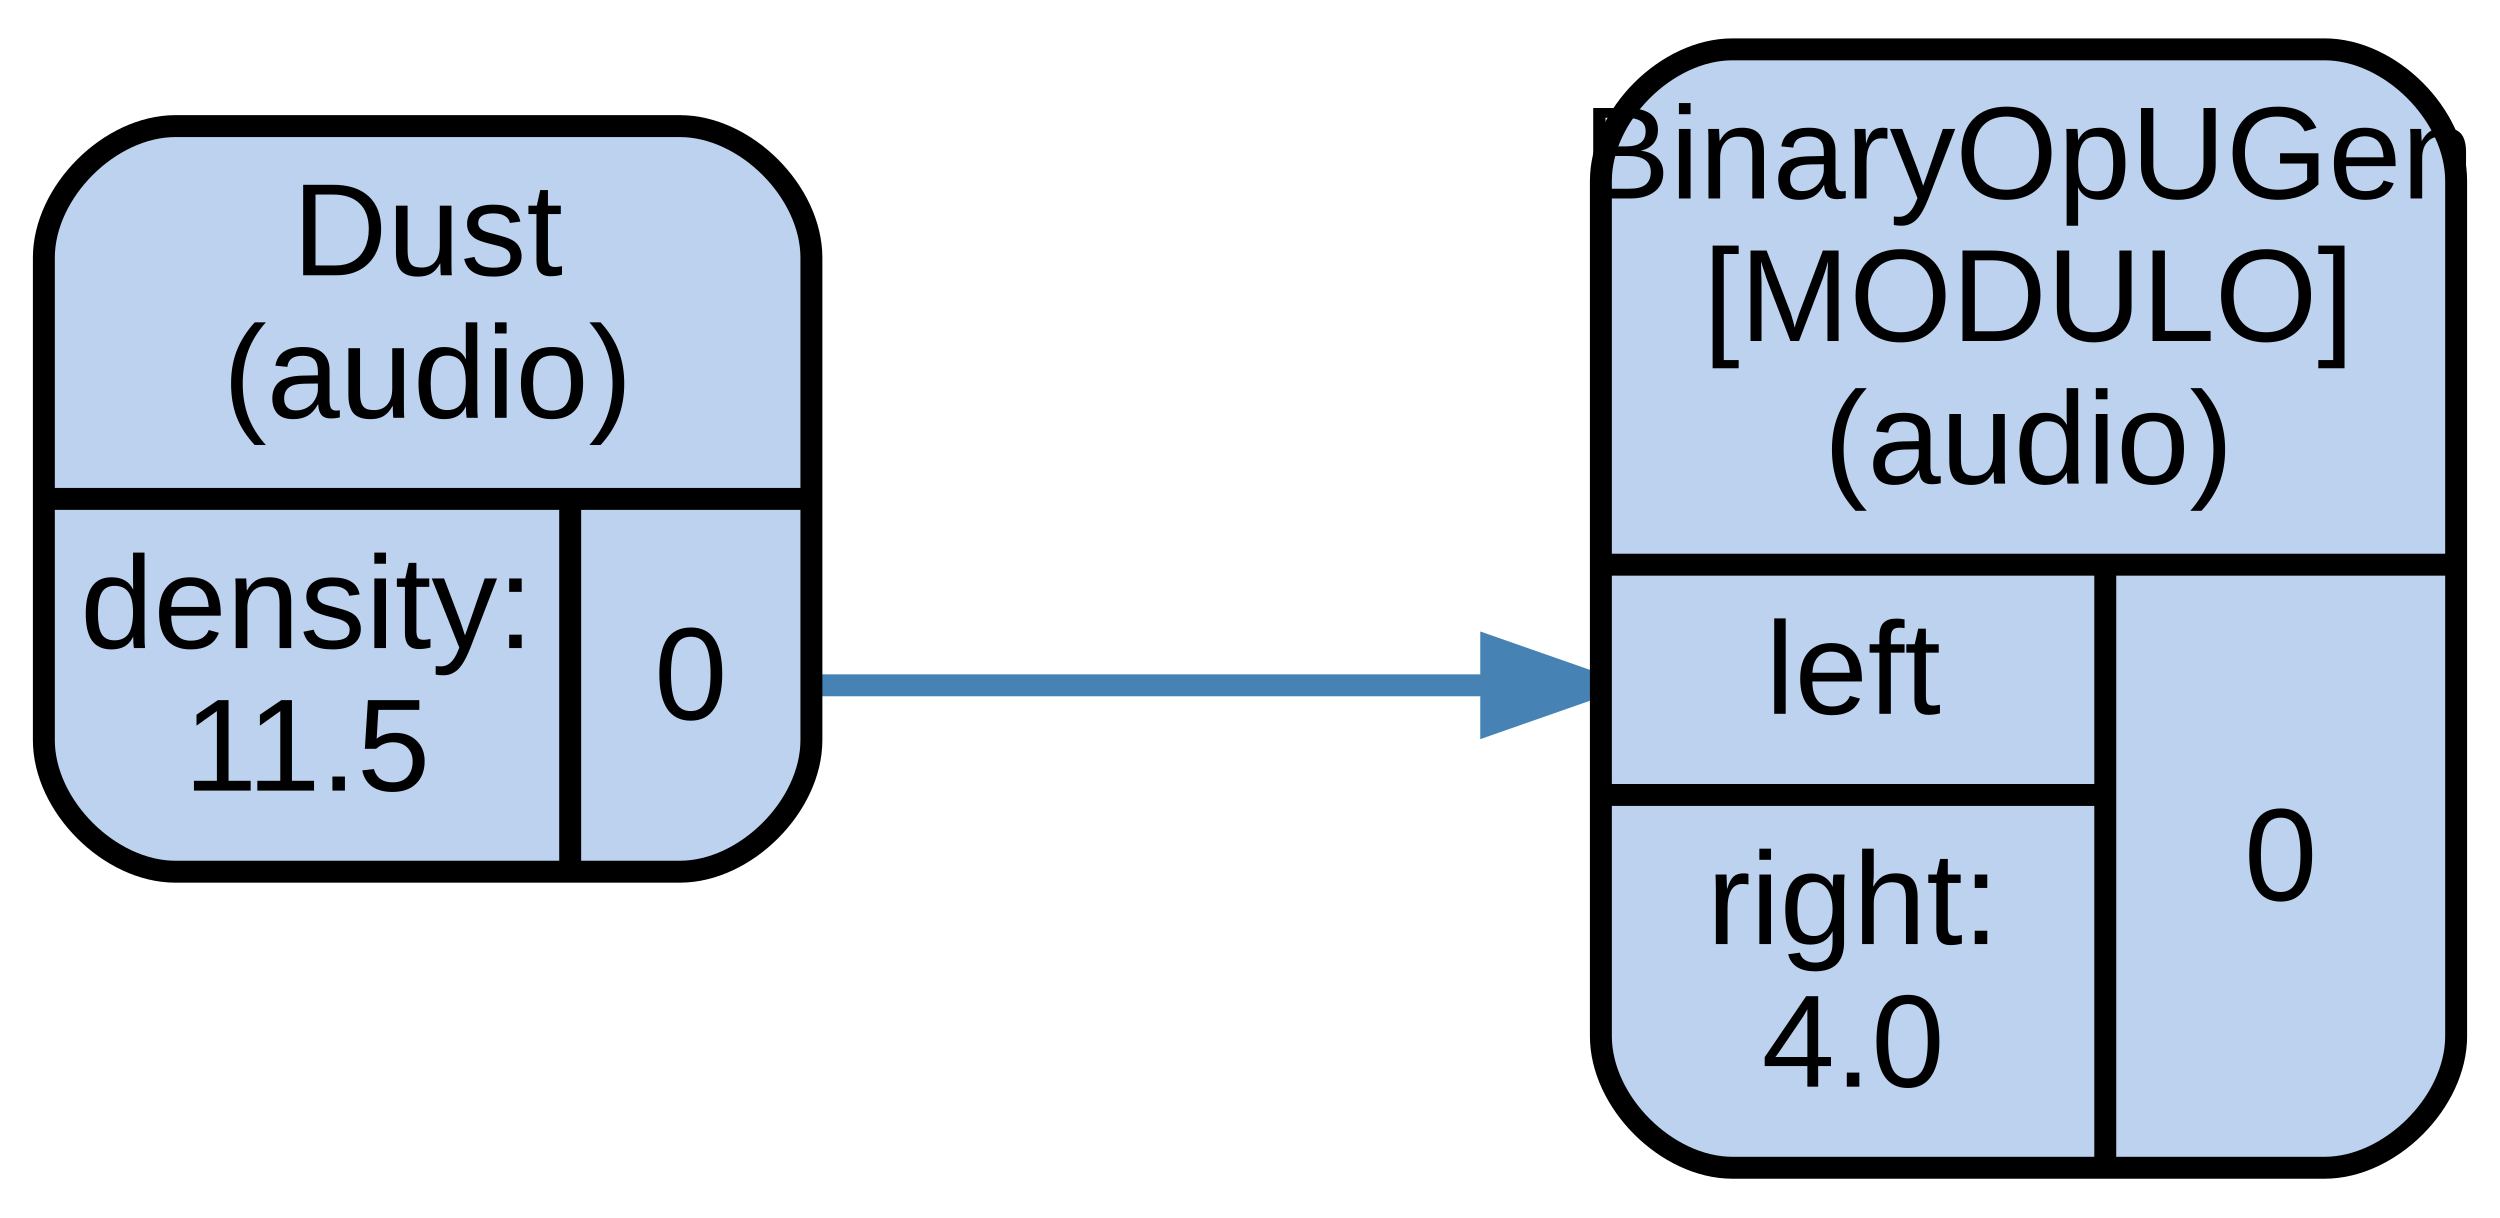
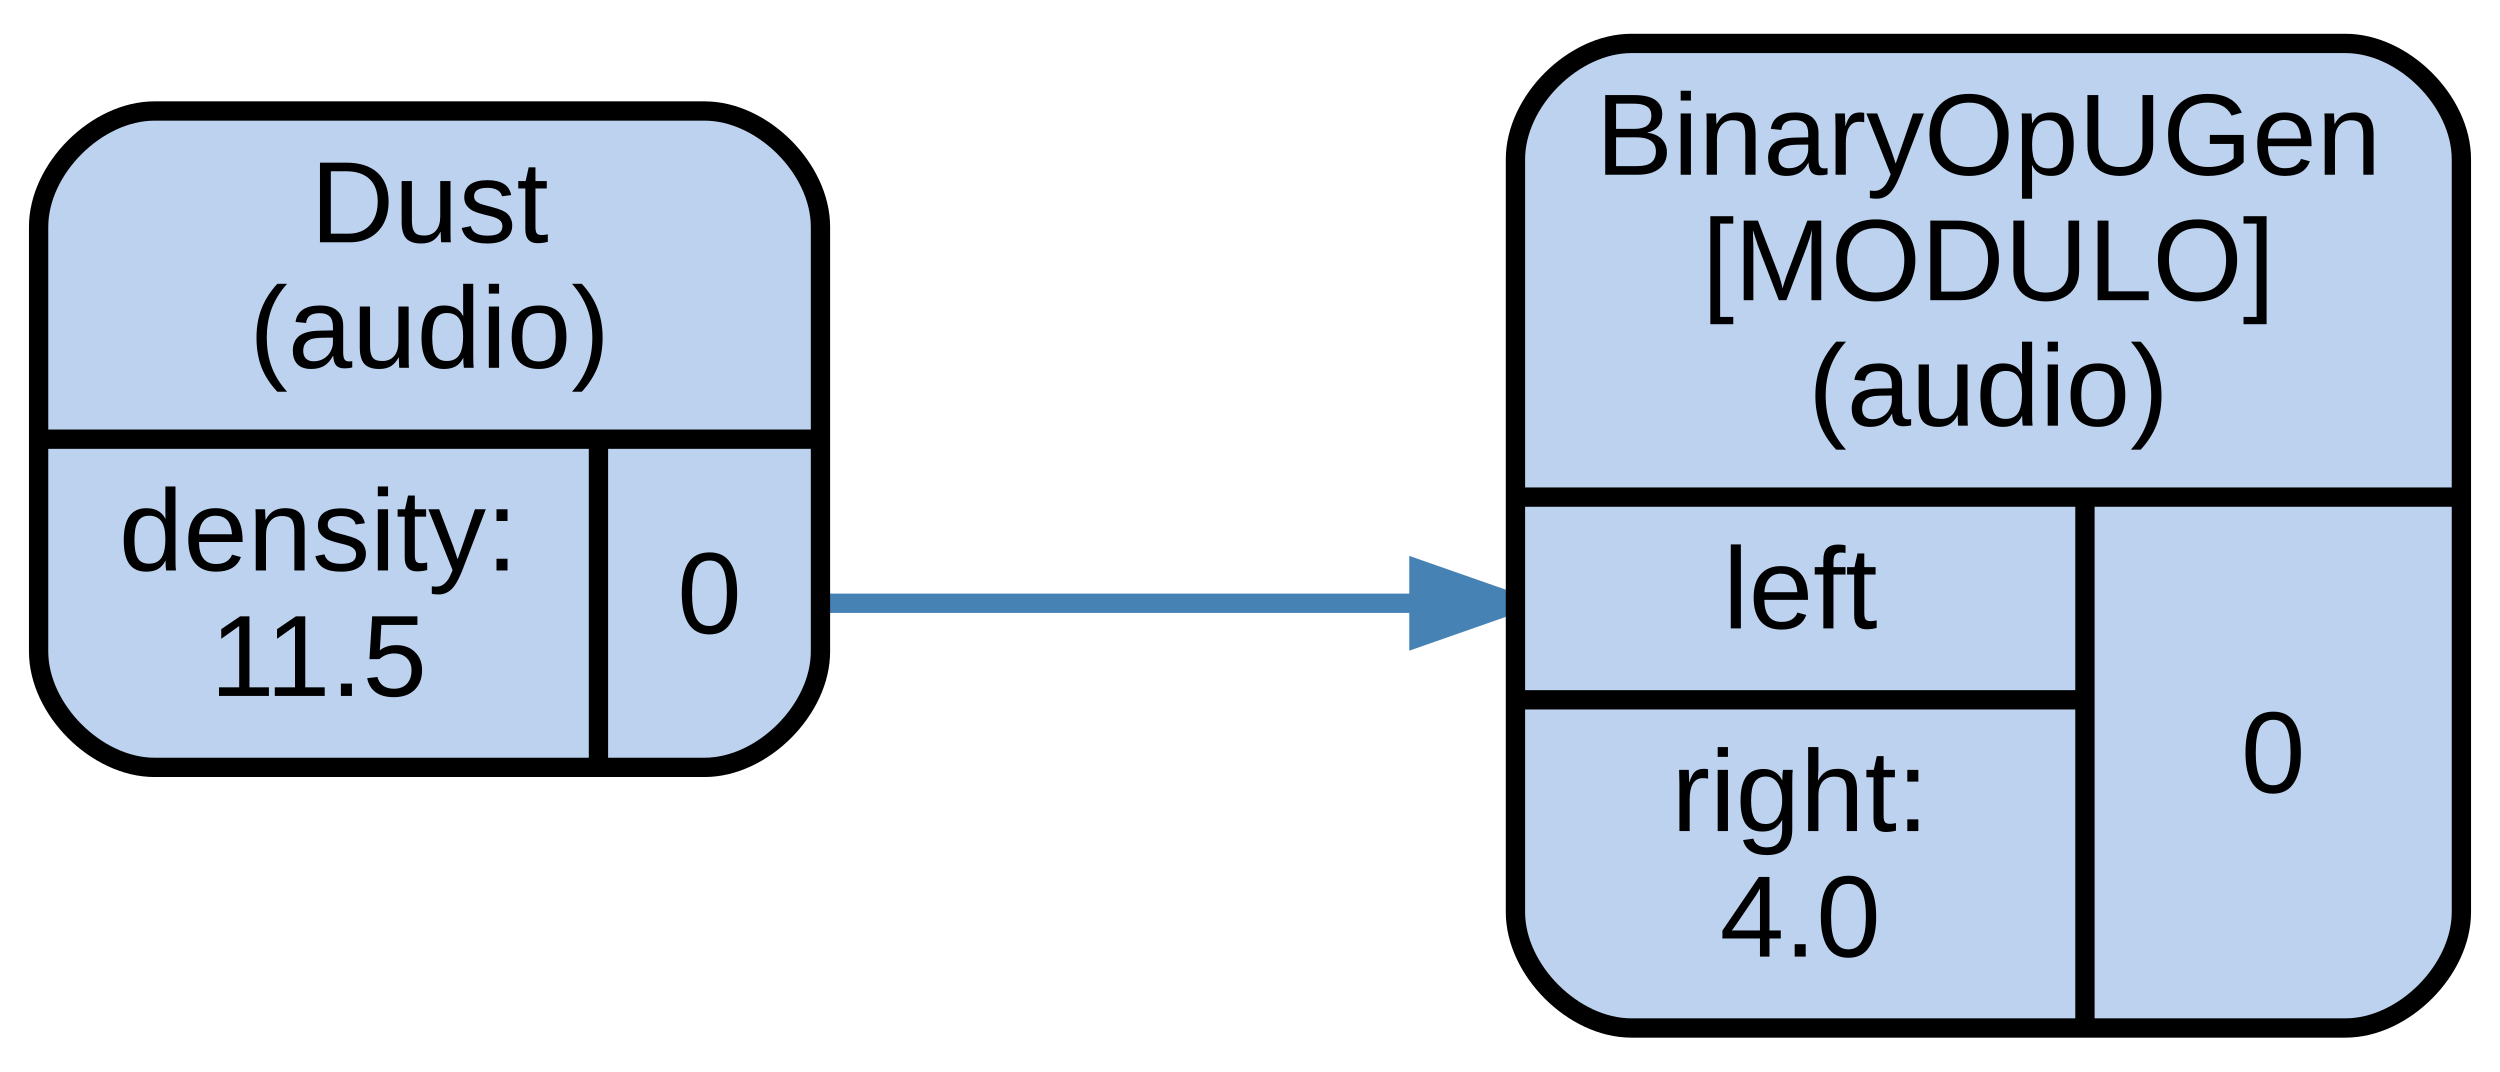
- <svg xmlns="http://www.w3.org/2000/svg" width="228pt" height="111pt" viewBox="0.00 0.00 228.00 111.00">
+ <svg xmlns="http://www.w3.org/2000/svg" width="259pt" height="111pt" viewBox="0.00 0.00 259.00 111.00">
  <g id="graph0" class="graph" transform="scale(1 1) rotate(0) translate(4 107)">
    <g id="edge1" class="edge">
-       <path fill="none" stroke="#4682b4" stroke-width="2" d="M70,-44.5C98.375,-44.5 107.879,-44.5 131.979,-44.5" />
-       <polygon fill="#4682b4" stroke="#4682b4" stroke-width="2" points="132,-48 142,-44.5 132,-41 132,-48" />
+       <path fill="none" stroke="steelblue" stroke-width="2" d="M81,-44.5C109.38,-44.5 118.88,-44.5 142.98,-44.5" />
+       <polygon fill="steelblue" stroke="steelblue" stroke-width="2" points="143,-48 153,-44.5 143,-41 143,-48" />
    </g>
    <g id="node1" class="node">
-       <path fill="#bcd2ee" stroke="#000000" stroke-width="2" d="M12,-27.5C12,-27.5 58,-27.5 58,-27.5 64,-27.5 70,-33.5 70,-39.5 70,-39.5 70,-83.5 70,-83.5 70,-89.5 64,-95.5 58,-95.5 58,-95.5 12,-95.5 12,-95.5 6,-95.5 0,-89.5 0,-83.5 0,-83.5 0,-39.5 0,-39.5 0,-33.5 6,-27.5 12,-27.5" />
-       <text text-anchor="middle" x="35" y="-81.9" font-family="Arial" font-size="12.00" fill="#000000">Dust</text>
-       <text text-anchor="middle" x="35" y="-68.9" font-family="Arial" font-size="12.00" fill="#000000">(audio)</text>
-       <polyline fill="none" stroke="#000000" stroke-width="2" points="0,-61.5 70,-61.5 " />
-       <text text-anchor="middle" x="24" y="-47.9" font-family="Arial" font-size="12.00" fill="#000000">density:</text>
-       <text text-anchor="middle" x="24" y="-34.9" font-family="Arial" font-size="12.00" fill="#000000">11.5</text>
-       <polyline fill="none" stroke="#000000" stroke-width="2" points="48,-27.5 48,-61.5 " />
-       <text text-anchor="middle" x="59" y="-41.4" font-family="Arial" font-size="12.00" fill="#000000">0</text>
+       <path fill="#bcd2ee" stroke="black" stroke-width="2" d="M12,-27.5C12,-27.5 69,-27.5 69,-27.5 75,-27.5 81,-33.5 81,-39.5 81,-39.5 81,-83.5 81,-83.5 81,-89.5 75,-95.5 69,-95.5 69,-95.5 12,-95.5 12,-95.5 6,-95.5 0,-89.5 0,-83.5 0,-83.5 0,-39.5 0,-39.5 0,-33.5 6,-27.5 12,-27.5" />
+       <text text-anchor="middle" x="40.5" y="-81.9" font-family="Arial" font-size="12.00">Dust</text>
+       <text text-anchor="middle" x="40.5" y="-68.9" font-family="Arial" font-size="12.00">(audio)</text>
+       <polyline fill="none" stroke="black" stroke-width="2" points="0,-61.5 81,-61.5 " />
+       <text text-anchor="middle" x="29" y="-47.9" font-family="Arial" font-size="12.00">density:</text>
+       <text text-anchor="middle" x="29" y="-34.9" font-family="Arial" font-size="12.00">11.5</text>
+       <polyline fill="none" stroke="black" stroke-width="2" points="58,-27.5 58,-61.5 " />
+       <text text-anchor="middle" x="69.5" y="-41.4" font-family="Arial" font-size="12.00">0</text>
    </g>
    <g id="node2" class="node">
-       <path fill="#bcd2ee" stroke="#000000" stroke-width="2" d="M154,-.5C154,-.5 208,-.5 208,-.5 214,-.5 220,-6.5 220,-12.5 220,-12.5 220,-90.5 220,-90.5 220,-96.5 214,-102.5 208,-102.5 208,-102.5 154,-102.5 154,-102.5 148,-102.5 142,-96.5 142,-90.5 142,-90.5 142,-12.5 142,-12.5 142,-6.5 148,-.5 154,-.5" />
-       <text text-anchor="middle" x="181" y="-88.9" font-family="Arial" font-size="12.00" fill="#000000">BinaryOpUGen</text>
-       <text text-anchor="middle" x="181" y="-75.9" font-family="Arial" font-size="12.00" fill="#000000">[MODULO]</text>
-       <text text-anchor="middle" x="181" y="-62.9" font-family="Arial" font-size="12.00" fill="#000000">(audio)</text>
-       <polyline fill="none" stroke="#000000" stroke-width="2" points="142,-55.5 220,-55.5 " />
-       <text text-anchor="middle" x="165" y="-41.9" font-family="Arial" font-size="12.00" fill="#000000">left</text>
-       <polyline fill="none" stroke="#000000" stroke-width="2" points="142,-34.5 188,-34.5 " />
-       <text text-anchor="middle" x="165" y="-20.9" font-family="Arial" font-size="12.00" fill="#000000">right:</text>
-       <text text-anchor="middle" x="165" y="-7.9" font-family="Arial" font-size="12.00" fill="#000000">4.0</text>
-       <polyline fill="none" stroke="#000000" stroke-width="2" points="188,-.5 188,-55.5 " />
-       <text text-anchor="middle" x="204" y="-24.9" font-family="Arial" font-size="12.00" fill="#000000">0</text>
+       <path fill="#bcd2ee" stroke="black" stroke-width="2" d="M165,-0.5C165,-0.5 239,-0.5 239,-0.5 245,-0.5 251,-6.5 251,-12.5 251,-12.5 251,-90.5 251,-90.5 251,-96.5 245,-102.5 239,-102.5 239,-102.5 165,-102.5 165,-102.5 159,-102.5 153,-96.5 153,-90.5 153,-90.5 153,-12.5 153,-12.5 153,-6.5 159,-0.5 165,-0.5" />
+       <text text-anchor="middle" x="202" y="-88.9" font-family="Arial" font-size="12.00">BinaryOpUGen</text>
+       <text text-anchor="middle" x="202" y="-75.9" font-family="Arial" font-size="12.00">[MODULO]</text>
+       <text text-anchor="middle" x="202" y="-62.9" font-family="Arial" font-size="12.00">(audio)</text>
+       <polyline fill="none" stroke="black" stroke-width="2" points="153,-55.5 251,-55.5 " />
+       <text text-anchor="middle" x="182.5" y="-41.9" font-family="Arial" font-size="12.00">left</text>
+       <polyline fill="none" stroke="black" stroke-width="2" points="153,-34.5 212,-34.5 " />
+       <text text-anchor="middle" x="182.5" y="-20.9" font-family="Arial" font-size="12.00">right:</text>
+       <text text-anchor="middle" x="182.5" y="-7.9" font-family="Arial" font-size="12.00">4.0</text>
+       <polyline fill="none" stroke="black" stroke-width="2" points="212,-0.5 212,-55.5 " />
+       <text text-anchor="middle" x="231.5" y="-24.9" font-family="Arial" font-size="12.00">0</text>
    </g>
  </g>
</svg>
